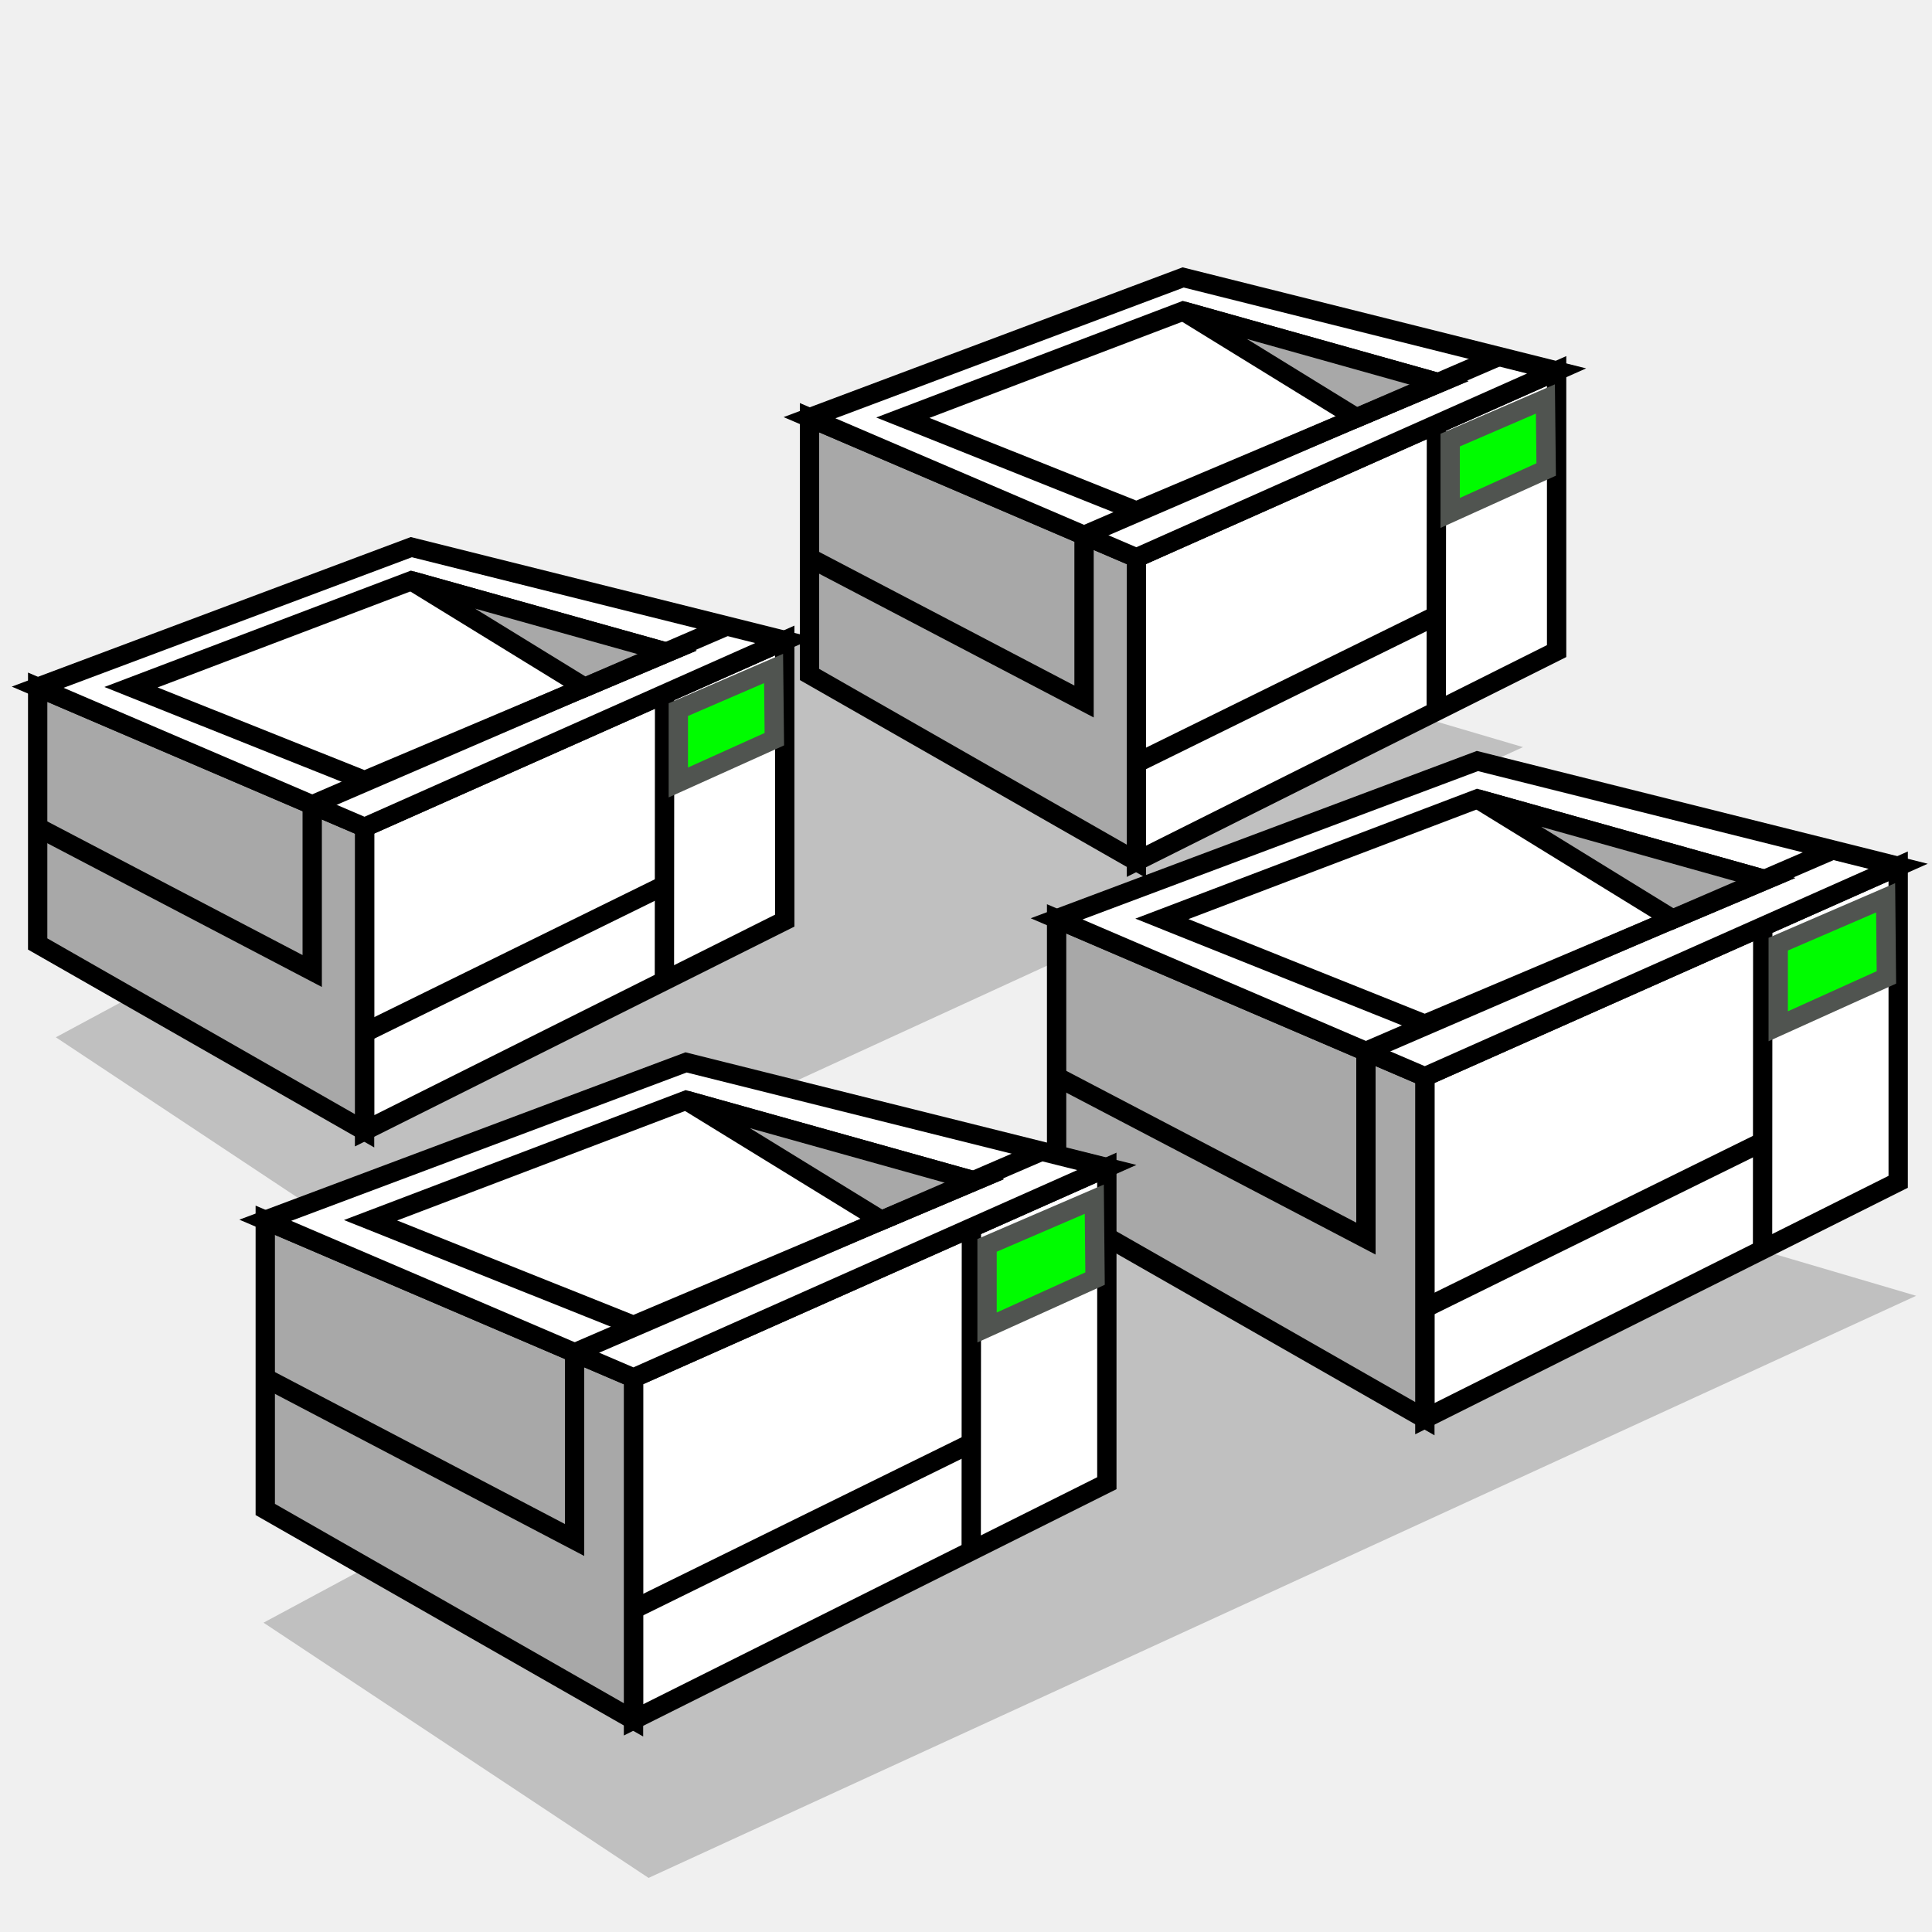
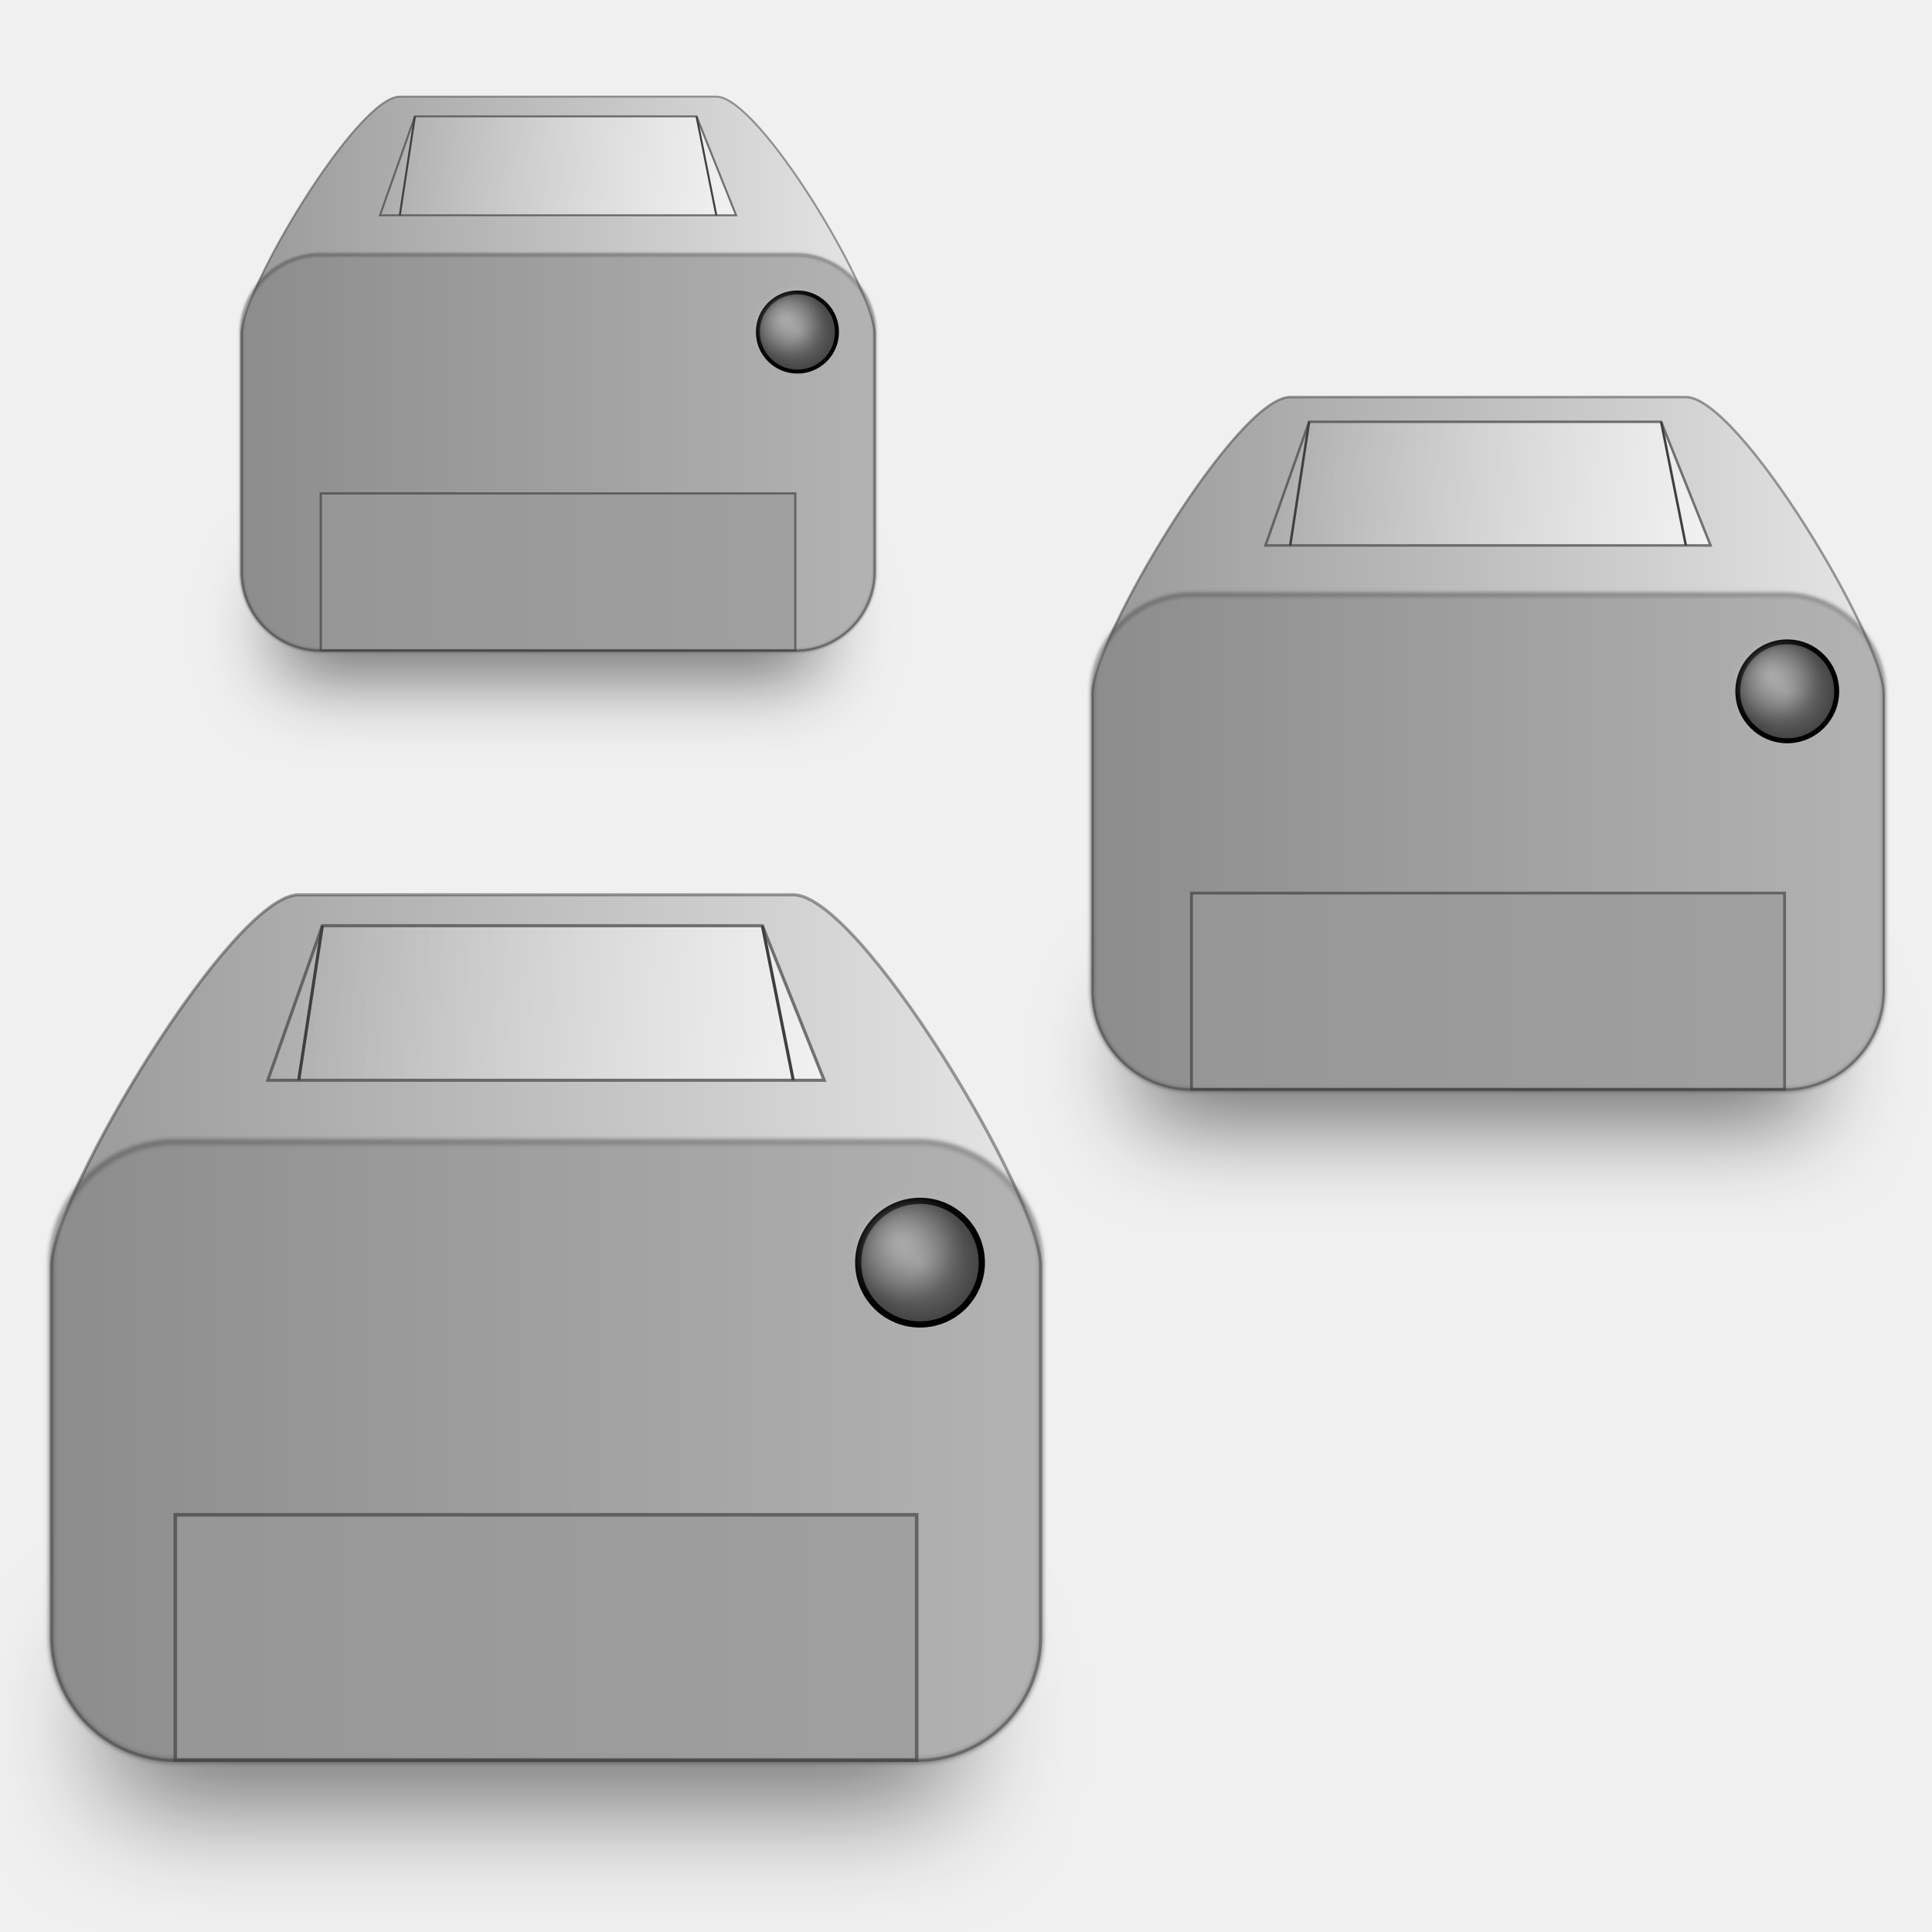
- <svg width="50pt" height="50pt" viewBox="0 0 50 50" xml:space="preserve">
-   <g transform="scale(0.5)">
-     <g id="Path_0" style="fill-rule:nonzero;clip-rule:nonzero;fill:#C0C0C0;stroke:none;stroke-miterlimit:4;">
-       <path d="M47.82 29.53L2.89 53.69L20.58 65.42L78.83 38.67z" />
+ <svg xmlns="http://www.w3.org/2000/svg" xmlns:xlink="http://www.w3.org/1999/xlink" width="100" height="100" viewBox="0 0 50 50" xml:space="preserve" id="svg2" version="1.0">
+   <defs id="defs37">
+     <linearGradient id="linearGradient3454">
+       <stop style="stop-color:#ffffff;stop-opacity:1;" offset="0" id="stop3456" />
+       <stop style="stop-color:#ffffff;stop-opacity:0;" offset="1" id="stop3458" />
+     </linearGradient>
+     <linearGradient id="linearGradient3422">
+       <stop style="stop-color:#7f7f7f;stop-opacity:1;" offset="0" id="stop3424" />
+       <stop style="stop-color:#3f3f3f;stop-opacity:1;" offset="1" id="stop3426" />
+     </linearGradient>
+     <linearGradient id="linearGradient3378">
+       <stop style="stop-color:#ffffff;stop-opacity:1;" offset="0" id="stop3380" />
+       <stop style="stop-color:#ffffff;stop-opacity:0;" offset="1" id="stop3382" />
+     </linearGradient>
+     <linearGradient id="linearGradient3261">
+       <stop style="stop-color:#999999;stop-opacity:1;" offset="0" id="stop3263" />
+       <stop style="stop-color:#e6e6e6;stop-opacity:1" offset="1" id="stop3265" />
+     </linearGradient>
+     <linearGradient id="linearGradient3409">
+       <stop style="stop-color:#ffffff;stop-opacity:0.498;" offset="0" id="stop3411" />
+       <stop style="stop-color:#ffffff;stop-opacity:0.251;" offset="1" id="stop3413" />
+     </linearGradient>
+     <linearGradient id="linearGradient3392">
+       <stop style="stop-color:#bfbfbf;stop-opacity:1;" offset="0" id="stop3394" />
+       <stop style="stop-color:#f0f0f0;stop-opacity:1;" offset="1" id="stop3396" />
+     </linearGradient>
+     <linearGradient id="linearGradient3262">
+       <stop style="stop-color:#d0d0d0;stop-opacity:1;" offset="0" id="stop3264" />
+       <stop style="stop-color:#e8e8e8;stop-opacity:1;" offset="1" id="stop3266" />
+     </linearGradient>
+     <linearGradient id="linearGradient3254">
+       <stop style="stop-color:#000000;stop-opacity:1;" offset="0" id="stop3256" />
+       <stop style="stop-color:#000000;stop-opacity:0.749;" offset="1" id="stop3258" />
+     </linearGradient>
+     <linearGradient id="linearGradient3246">
+       <stop style="stop-color:#7f7f7f;stop-opacity:0.498;" offset="0" id="stop3248" />
+       <stop style="stop-color:#7f7f7f;stop-opacity:1;" offset="1" id="stop3250" />
+     </linearGradient>
+     <linearGradient id="linearGradient3238">
+       <stop style="stop-color:#7f7f7f;stop-opacity:1;" offset="0" id="stop3240" />
+       <stop style="stop-color:#7f7f7f;stop-opacity:0.498;" offset="1" id="stop3242" />
+     </linearGradient>
+     <linearGradient id="linearGradient3230">
+       <stop style="stop-color:#000000;stop-opacity:1;" offset="0" id="stop3232" />
+       <stop style="stop-color:#000000;stop-opacity:0.749;" offset="1" id="stop3234" />
+     </linearGradient>
+     <linearGradient id="linearGradient3222">
+       <stop style="stop-color:#00bf00;stop-opacity:0.878;" offset="0" id="stop3224" />
+       <stop style="stop-color:#000000;stop-opacity:0.878;" offset="1" id="stop3226" />
+     </linearGradient>
+     <linearGradient id="linearGradient3214">
+       <stop style="stop-color:#bfbfbf;stop-opacity:1;" offset="0" id="stop3216" />
+       <stop style="stop-color:#f0f0f0;stop-opacity:1;" offset="1" id="stop3218" />
+     </linearGradient>
+     <linearGradient id="linearGradient3200">
+       <stop style="stop-color:#d0d0d0;stop-opacity:1;" offset="0" id="stop3202" />
+       <stop id="stop3212" offset="0.37" style="stop-color:#e0e0e0;stop-opacity:1;" />
+       <stop style="stop-color:#ffffff;stop-opacity:1;" offset="1" id="stop3204" />
+     </linearGradient>
+     <linearGradient xlink:href="#linearGradient3200" id="linearGradient3402" gradientUnits="userSpaceOnUse" gradientTransform="matrix(0,-0.8179946,1.0011,0,7.375104,34.76688)" x1="9.698" y1="17.389" x2="40.302" y2="17.389" />
+     <linearGradient xlink:href="#linearGradient3261" id="linearGradient3267" x1="5" y1="27.5" x2="45" y2="27.5" gradientUnits="userSpaceOnUse" gradientTransform="translate(0,-1.25)" />
+     <filter x="-0.171" width="1.341" y="-1.238" height="3.475" id="filter3356">
+       <feGaussianBlur stdDeviation="2.578" id="feGaussianBlur3358" />
+     </filter>
+     <radialGradient xlink:href="#linearGradient3378" id="radialGradient3384" cx="37.89" cy="24.14" fx="37.89" fy="24.14" r="2.5" gradientUnits="userSpaceOnUse" />
+     <filter x="-0.12" width="1.24" y="-0.12" height="1.24" id="filter3418">
+       <feGaussianBlur stdDeviation="0.25" id="feGaussianBlur3420" />
+     </filter>
+     <radialGradient xlink:href="#linearGradient3422" id="radialGradient3428" cx="38.75" cy="25" fx="38.75" fy="25" r="2.625" gradientUnits="userSpaceOnUse" />
+     <filter id="filter3430">
+       <feGaussianBlur stdDeviation="0.083" id="feGaussianBlur3432" />
+     </filter>
+     <linearGradient xlink:href="#linearGradient3454" id="linearGradient3460" x1="36.375" y1="14.968" x2="13.625" y2="11.405" gradientUnits="userSpaceOnUse" />
+     <linearGradient xlink:href="#linearGradient3261" id="linearGradient4627" gradientUnits="userSpaceOnUse" gradientTransform="translate(0,-1.25)" x1="5" y1="27.5" x2="45" y2="27.5" />
+     <radialGradient xlink:href="#linearGradient3422" id="radialGradient4629" gradientUnits="userSpaceOnUse" cx="38.75" cy="25" fx="38.75" fy="25" r="2.625" />
+     <radialGradient xlink:href="#linearGradient3378" id="radialGradient4631" gradientUnits="userSpaceOnUse" cx="37.89" cy="24.14" fx="37.89" fy="24.14" r="2.5" />
+     <linearGradient xlink:href="#linearGradient3454" id="linearGradient4633" gradientUnits="userSpaceOnUse" x1="36.375" y1="14.968" x2="13.625" y2="11.405" />
+     <linearGradient xlink:href="#linearGradient3261" id="linearGradient4657" gradientUnits="userSpaceOnUse" gradientTransform="translate(0,-1.25)" x1="5" y1="27.5" x2="45" y2="27.5" />
+     <radialGradient xlink:href="#linearGradient3422" id="radialGradient4659" gradientUnits="userSpaceOnUse" cx="38.75" cy="25" fx="38.75" fy="25" r="2.625" />
+     <radialGradient xlink:href="#linearGradient3378" id="radialGradient4661" gradientUnits="userSpaceOnUse" cx="37.89" cy="24.14" fx="37.89" fy="24.14" r="2.5" />
+     <linearGradient xlink:href="#linearGradient3454" id="linearGradient4663" gradientUnits="userSpaceOnUse" x1="36.375" y1="14.968" x2="13.625" y2="11.405" />
+     <linearGradient xlink:href="#linearGradient3261" id="linearGradient4687" gradientUnits="userSpaceOnUse" gradientTransform="translate(0,-1.25)" x1="5" y1="27.5" x2="45" y2="27.5" />
+     <radialGradient xlink:href="#linearGradient3422" id="radialGradient4689" gradientUnits="userSpaceOnUse" cx="38.75" cy="25" fx="38.75" fy="25" r="2.625" />
+     <radialGradient xlink:href="#linearGradient3378" id="radialGradient4691" gradientUnits="userSpaceOnUse" cx="37.89" cy="24.14" fx="37.89" fy="24.14" r="2.5" />
+     <linearGradient xlink:href="#linearGradient3454" id="linearGradient4693" gradientUnits="userSpaceOnUse" x1="36.375" y1="14.968" x2="13.625" y2="11.405" />
+   </defs>
+   <g id="g4615" transform="matrix(0.64,0,0,0.64,-1.87,17.55709)">
+     <rect transform="matrix(0.9310344,0,0,1,1.681035,-1.417323)" y="41.25" x="6.25" height="5" width="36.25" id="rect3314" style="opacity:0.667;fill:#000000;fill-opacity:1;stroke:none;stroke-width:0.5;stroke-linecap:round;stroke-linejoin:miter;stroke-miterlimit:4;stroke-dasharray:none;stroke-opacity:0.498;filter:url(#filter3356)" />
+     <path id="rect2276" d="M 15,8.75 C 22.5,8.75 30,8.75 35,8.75 C 37.69,8.75 45,20.98 45,23.75 L 45,38.75 C 45,41.52 42.77,43.75 40,43.75 L 10,43.75 C 7.23,43.75 5,41.52 5,38.75 L 5,23.75 C 5,20.98 12.31,8.75 15,8.75 z " style="opacity:1;fill:url(#linearGradient4627);fill-opacity:1;stroke:#3f3f3f;stroke-width:0.125;stroke-linecap:round;stroke-linejoin:miter;stroke-miterlimit:4;stroke-dasharray:none;stroke-opacity:0.498" />
+     <rect ry="5" rx="5" y="18.75" x="5" height="25" width="40" id="rect2279" style="opacity:0.5;fill:#808080;fill-opacity:1;stroke:#3f3f3f;stroke-width:0.25;stroke-linecap:round;stroke-linejoin:miter;stroke-miterlimit:4;stroke-dasharray:none;stroke-opacity:1;filter:url(#filter3430)" />
+     <rect y="33.822" x="10.009" height="9.919" width="29.981" id="rect3309" style="opacity:0.667;fill:#999999;fill-opacity:1;stroke:#3f3f3f;stroke-width:0.144;stroke-linecap:round;stroke-linejoin:miter;stroke-miterlimit:4;stroke-dasharray:none;stroke-opacity:1" />
+     <path transform="translate(1.375,-1.375)" d="M 41.25 25 A 2.5 2.5 0 1 1  36.25,25 A 2.5 2.5 0 1 1  41.25 25 z" id="path3366" style="opacity:1;fill:url(#radialGradient4629);fill-opacity:1;stroke:#000000;stroke-width:0.25;stroke-linecap:round;stroke-linejoin:miter;stroke-miterlimit:4;stroke-dasharray:none;stroke-opacity:1" />
+     <path style="opacity:0.5;fill:url(#radialGradient4631);fill-opacity:1;stroke:none;stroke-width:0.25;stroke-linecap:round;stroke-linejoin:miter;stroke-miterlimit:4;stroke-dasharray:none;stroke-opacity:1;filter:url(#filter3418)" id="path3376" d="M 41.25 25 A 2.5 2.5 0 1 1  36.25,25 A 2.5 2.5 0 1 1  41.25 25 z" transform="translate(1.375,-1.375)" />
+     <g id="g3469">
+       <path style="opacity:0.667;fill:url(#linearGradient4633);fill-opacity:1;stroke:#3f3f3f;stroke-width:0.125;stroke-linecap:round;stroke-linejoin:miter;stroke-miterlimit:4;stroke-opacity:1" d="M 15.957,10 L 33.75,10 L 36.25,16.25 L 13.75,16.25 L 15.957,10 z " id="rect3452" />
+       <path style="fill:none;fill-opacity:0.75;fill-rule:evenodd;stroke:#3f3f3f;stroke-width:0.125;stroke-linecap:butt;stroke-linejoin:miter;stroke-miterlimit:4;stroke-dasharray:none;stroke-opacity:1" d="M 33.75,10 L 35,16.25" id="path3463" />
+       <path style="fill:none;fill-opacity:0.75;fill-rule:evenodd;stroke:#3f3f3f;stroke-width:0.125;stroke-linecap:butt;stroke-linejoin:miter;stroke-miterlimit:4;stroke-dasharray:none;stroke-opacity:1" d="M 15.957,10 L 15,16.25" id="path3465" />
    </g>
-     <g id="Path_0" style="fill-rule:nonzero;clip-rule:nonzero;fill:#C0C0C0;stroke:none;stroke-miterlimit:4;">
-       <path d="M64.25 56.78L13.64 83.99L33.57 97.2L99.18 67.07z" />
+   </g>
+   <g transform="matrix(0.512,0,0,0.512,25.71,5.795669)" id="g4635">
+     <rect style="opacity:0.667;fill:#000000;fill-opacity:1;stroke:none;stroke-width:0.5;stroke-linecap:round;stroke-linejoin:miter;stroke-miterlimit:4;stroke-dasharray:none;stroke-opacity:0.498;filter:url(#filter3356)" id="rect4637" width="36.25" height="5" x="6.25" y="41.25" transform="matrix(0.9310344,0,0,1,1.681035,-1.417323)" />
+     <path style="opacity:1;fill:url(#linearGradient4657);fill-opacity:1;stroke:#3f3f3f;stroke-width:0.125;stroke-linecap:round;stroke-linejoin:miter;stroke-miterlimit:4;stroke-dasharray:none;stroke-opacity:0.498" d="M 15,8.75 C 22.5,8.75 30,8.75 35,8.75 C 37.69,8.75 45,20.98 45,23.75 L 45,38.75 C 45,41.52 42.77,43.75 40,43.75 L 10,43.75 C 7.23,43.75 5,41.52 5,38.75 L 5,23.75 C 5,20.98 12.31,8.75 15,8.75 z " id="path4639" />
+     <rect style="opacity:0.5;fill:#808080;fill-opacity:1;stroke:#3f3f3f;stroke-width:0.25;stroke-linecap:round;stroke-linejoin:miter;stroke-miterlimit:4;stroke-dasharray:none;stroke-opacity:1;filter:url(#filter3430)" id="rect4641" width="40" height="25" x="5" y="18.75" rx="5" ry="5" />
+     <rect style="opacity:0.667;fill:#999999;fill-opacity:1;stroke:#3f3f3f;stroke-width:0.144;stroke-linecap:round;stroke-linejoin:miter;stroke-miterlimit:4;stroke-dasharray:none;stroke-opacity:1" id="rect4643" width="29.981" height="9.919" x="10.009" y="33.822" />
+     <path style="opacity:1;fill:url(#radialGradient4659);fill-opacity:1;stroke:#000000;stroke-width:0.25;stroke-linecap:round;stroke-linejoin:miter;stroke-miterlimit:4;stroke-dasharray:none;stroke-opacity:1" id="path4645" d="M 41.25 25 A 2.5 2.5 0 1 1  36.25,25 A 2.5 2.5 0 1 1  41.25 25 z" transform="translate(1.375,-1.375)" />
+     <path transform="translate(1.375,-1.375)" d="M 41.25 25 A 2.5 2.5 0 1 1  36.25,25 A 2.5 2.5 0 1 1  41.25 25 z" id="path4647" style="opacity:0.5;fill:url(#radialGradient4661);fill-opacity:1;stroke:none;stroke-width:0.25;stroke-linecap:round;stroke-linejoin:miter;stroke-miterlimit:4;stroke-dasharray:none;stroke-opacity:1;filter:url(#filter3418)" />
+     <g id="g4649">
+       <path id="path4651" d="M 15.957,10 L 33.75,10 L 36.25,16.25 L 13.75,16.25 L 15.957,10 z " style="opacity:0.667;fill:url(#linearGradient4663);fill-opacity:1;stroke:#3f3f3f;stroke-width:0.125;stroke-linecap:round;stroke-linejoin:miter;stroke-miterlimit:4;stroke-opacity:1" />
+       <path id="path4653" d="M 33.75,10 L 35,16.25" style="fill:none;fill-opacity:0.75;fill-rule:evenodd;stroke:#3f3f3f;stroke-width:0.125;stroke-linecap:butt;stroke-linejoin:miter;stroke-miterlimit:4;stroke-dasharray:none;stroke-opacity:1" />
+       <path id="path4655" d="M 15.957,10 L 15,16.25" style="fill:none;fill-opacity:0.75;fill-rule:evenodd;stroke:#3f3f3f;stroke-width:0.125;stroke-linecap:butt;stroke-linejoin:miter;stroke-miterlimit:4;stroke-dasharray:none;stroke-opacity:1" />
    </g>
-     <g id="Path_1" style="fill-rule:none;clip-rule:nonzero;fill:#FFFFFF;stroke:#000000;stroke-miterlimit:4;">
-       <path d="M98.25 44.84L73.75 55.73L73.75 73.43L98.25 61.17z" />
-     </g>
-     <g id="Path_2" style="fill-rule:none;clip-rule:nonzero;fill:#a8a8a8;stroke:#000000;stroke-miterlimit:4;">
-       <path d="M54.69 62.54L54.69 47.56L73.75 55.73L73.75 73.43z" />
-     </g>
-     <g id="Path_3" style="fill-rule:none;clip-rule:nonzero;fill:#FFFFFF;stroke:#000000;stroke-miterlimit:4;">
-       <path d="M76.47 39.39L54.69 47.56L73.75 55.73L98.25 44.84z" />
-     </g>
-     <g id="Path_4" style="fill-rule:none;clip-rule:nonzero;fill:none;stroke:#000000;stroke-miterlimit:4;">
-       <path d="M91.23 64.57L91.24 47.93" />
-     </g>
-     <g id="Path_5" style="fill-rule:none;clip-rule:nonzero;fill:none;stroke:#000000;stroke-miterlimit:4;">
-       <path d="M76.47 41.35L91.41 45.54L73.75 53.01L60.14 47.56z" />
-     </g>
-     <g id="Path_6" style="fill-rule:none;clip-rule:nonzero;fill:#a8a8a8;stroke:#000000;stroke-miterlimit:4;">
-       <path d="M86.59 47.58L91.41 45.54L76.47 41.35z" />
-     </g>
-     <g id="Path_7" style="fill-rule:none;clip-rule:nonzero;fill:#00fc00;stroke:#505450;stroke-miterlimit:4;">
-       <path d="M92.04 48.87L97.60 46.47L97.64 50.59L92.04 53.12z" />
-     </g>
-     <g id="Path_8" style="fill-rule:none;clip-rule:nonzero;fill:none;stroke:#000000;stroke-miterlimit:4;">
-       <path d="M73.75 67.71L91.24 59.1" />
-     </g>
-     <g id="Path_9" style="fill-rule:none;clip-rule:nonzero;fill:none;stroke:#000000;stroke-miterlimit:4;">
-       <path d="M54.69 55.73L70.70 64.11L70.70 54.42L94.87 43.99" />
-     </g>
-     <g id="Path_1" style="fill-rule:none;clip-rule:nonzero;fill:#FFFFFF;stroke:#000000;stroke-miterlimit:4;">
-       <path d="M80.57 19.2L58.82 28.87L58.82 44.58L80.57 33.7z" />
-     </g>
-     <g id="Path_2" style="fill-rule:none;clip-rule:nonzero;fill:#a8a8a8;stroke:#000000;stroke-miterlimit:4;">
-       <path d="M41.90 34.91L41.90 21.62L58.82 28.87L58.82 44.58z" />
-     </g>
-     <g id="Path_3" style="fill-rule:none;clip-rule:nonzero;fill:#FFFFFF;stroke:#000000;stroke-miterlimit:4;">
-       <path d="M61.24 14.36L41.90 21.62L58.82 28.87L80.57 19.2z" />
-     </g>
-     <g id="Path_4" style="fill-rule:none;clip-rule:nonzero;fill:none;stroke:#000000;stroke-miterlimit:4;">
-       <path d="M74.34 36.72L74.35 21.94" />
-     </g>
-     <g id="Path_5" style="fill-rule:none;clip-rule:nonzero;fill:none;stroke:#000000;stroke-miterlimit:4;">
-       <path d="M61.24 16.1L74.50 19.82L58.82 26.45L46.73 21.62z" />
-     </g>
-     <g id="Path_6" style="fill-rule:none;clip-rule:nonzero;fill:#a8a8a8;stroke:#000000;stroke-miterlimit:4;">
-       <path d="M70.22 21.63L74.50 19.82L61.24 16.1z" />
-     </g>
-     <g id="Path_7" style="fill-rule:none;clip-rule:nonzero;fill:#00fc00;stroke:#505450;stroke-miterlimit:4;">
-       <path d="M75.06 22.78L79.99 20.65L80.03 24.3L75.06 26.55z" />
-     </g>
-     <g id="Path_8" style="fill-rule:none;clip-rule:nonzero;fill:none;stroke:#000000;stroke-miterlimit:4;">
-       <path d="M58.82 39.5L74.35 31.86" />
-     </g>
-     <g id="Path_9" style="fill-rule:none;clip-rule:nonzero;fill:none;stroke:#000000;stroke-miterlimit:4;">
-       <path d="M41.90 28.87L56.11 36.31L56.11 27.71L77.57 18.45" />
-     </g>
-     <g id="Path_1" style="fill-rule:none;clip-rule:nonzero;fill:#FFFFFF;stroke:#000000;stroke-miterlimit:4;">
-       <path d="M40.62 33.15L18.87 42.82L18.87 58.53L40.62 47.65z" />
-     </g>
-     <g id="Path_2" style="fill-rule:none;clip-rule:nonzero;fill:#a8a8a8;stroke:#000000;stroke-miterlimit:4;">
-       <path d="M1.95 48.86L1.95 35.57L18.87 42.82L18.87 58.53z" />
-     </g>
-     <g id="Path_3" style="fill-rule:none;clip-rule:nonzero;fill:#FFFFFF;stroke:#000000;stroke-miterlimit:4;">
-       <path d="M21.29 28.32L1.95 35.57L18.87 42.82L40.62 33.15z" />
-     </g>
-     <g id="Path_4" style="fill-rule:none;clip-rule:nonzero;fill:none;stroke:#000000;stroke-miterlimit:4;">
-       <path d="M34.39 50.67L34.40 35.9" />
-     </g>
-     <g id="Path_5" style="fill-rule:none;clip-rule:nonzero;fill:none;stroke:#000000;stroke-miterlimit:4;">
-       <path d="M21.29 30.06L34.55 33.77L18.87 40.4L6.78 35.57z" />
-     </g>
-     <g id="Path_6" style="fill-rule:none;clip-rule:nonzero;fill:#a8a8a8;stroke:#000000;stroke-miterlimit:4;">
-       <path d="M30.27 35.58L34.55 33.77L21.29 30.06z" />
-     </g>
-     <g id="Path_7" style="fill-rule:none;clip-rule:nonzero;fill:#00fc00;stroke:#505450;stroke-miterlimit:4;">
-       <path d="M35.11 36.73L40.04 34.6L40.08 38.26L35.11 40.5z" />
-     </g>
-     <g id="Path_8" style="fill-rule:none;clip-rule:nonzero;fill:none;stroke:#000000;stroke-miterlimit:4;">
-       <path d="M18.87 53.45L34.40 45.82" />
-     </g>
-     <g id="Path_9" style="fill-rule:none;clip-rule:nonzero;fill:none;stroke:#000000;stroke-miterlimit:4;">
-       <path d="M1.95 42.82L16.16 50.26L16.16 41.66L37.62 32.4" />
-     </g>
-     <g id="Path_1" style="fill-rule:none;clip-rule:nonzero;fill:#FFFFFF;stroke:#000000;stroke-miterlimit:4;">
-       <path d="M57.29 60.43L32.79 71.32L32.79 89.02L57.29 76.77z" />
-     </g>
-     <g id="Path_2" style="fill-rule:none;clip-rule:nonzero;fill:#a8a8a8;stroke:#000000;stroke-miterlimit:4;">
-       <path d="M13.73 78.13L13.73 63.16L32.79 71.32L32.79 89.02z" />
-     </g>
-     <g id="Path_3" style="fill-rule:none;clip-rule:nonzero;fill:#FFFFFF;stroke:#000000;stroke-miterlimit:4;">
-       <path d="M35.51 54.99L13.73 63.16L32.79 71.32L57.29 60.43z" />
-     </g>
-     <g id="Path_4" style="fill-rule:none;clip-rule:nonzero;fill:none;stroke:#000000;stroke-miterlimit:4;">
-       <path d="M50.27 80.17L50.28 63.53" />
-     </g>
-     <g id="Path_5" style="fill-rule:none;clip-rule:nonzero;fill:none;stroke:#000000;stroke-miterlimit:4;">
-       <path d="M35.51 56.95L50.45 61.13L32.79 68.6L19.18 63.16z" />
-     </g>
-     <g id="Path_6" style="fill-rule:none;clip-rule:nonzero;fill:#a8a8a8;stroke:#000000;stroke-miterlimit:4;">
-       <path d="M45.63 63.17L50.45 61.13L35.51 56.95z" />
-     </g>
-     <g id="Path_7" style="fill-rule:none;clip-rule:nonzero;fill:#00fc00;stroke:#505450;stroke-miterlimit:4;">
-       <path d="M51.09 64.46L56.64 62.07L56.68 66.18L51.09 68.71z" />
-     </g>
-     <g id="Path_8" style="fill-rule:none;clip-rule:nonzero;fill:none;stroke:#000000;stroke-miterlimit:4;">
-       <path d="M32.79 83.3L50.28 74.7" />
-     </g>
-     <g id="Path_9" style="fill-rule:none;clip-rule:nonzero;fill:none;stroke:#000000;stroke-miterlimit:4;">
-       <path d="M13.73 71.32L29.74 79.71L29.74 70.02L53.91 59.59" />
+   </g>
+   <g id="g4665" transform="matrix(0.4096,0,0,0.4096,4.202,-1.084)">
+     <rect transform="matrix(0.9310344,0,0,1,1.681035,-1.417323)" y="41.25" x="6.25" height="5" width="36.25" id="rect4667" style="opacity:0.667;fill:#000000;fill-opacity:1;stroke:none;stroke-width:0.5;stroke-linecap:round;stroke-linejoin:miter;stroke-miterlimit:4;stroke-dasharray:none;stroke-opacity:0.498;filter:url(#filter3356)" />
+     <path id="path4669" d="M 15,8.75 C 22.5,8.75 30,8.75 35,8.75 C 37.69,8.75 45,20.98 45,23.75 L 45,38.75 C 45,41.52 42.77,43.75 40,43.75 L 10,43.75 C 7.23,43.75 5,41.52 5,38.75 L 5,23.75 C 5,20.98 12.31,8.75 15,8.75 z " style="opacity:1;fill:url(#linearGradient4687);fill-opacity:1;stroke:#3f3f3f;stroke-width:0.125;stroke-linecap:round;stroke-linejoin:miter;stroke-miterlimit:4;stroke-dasharray:none;stroke-opacity:0.498" />
+     <rect ry="5" rx="5" y="18.75" x="5" height="25" width="40" id="rect4671" style="opacity:0.5;fill:#808080;fill-opacity:1;stroke:#3f3f3f;stroke-width:0.25;stroke-linecap:round;stroke-linejoin:miter;stroke-miterlimit:4;stroke-dasharray:none;stroke-opacity:1;filter:url(#filter3430)" />
+     <rect y="33.822" x="10.009" height="9.919" width="29.981" id="rect4673" style="opacity:0.667;fill:#999999;fill-opacity:1;stroke:#3f3f3f;stroke-width:0.144;stroke-linecap:round;stroke-linejoin:miter;stroke-miterlimit:4;stroke-dasharray:none;stroke-opacity:1" />
+     <path transform="translate(1.375,-1.375)" d="M 41.25 25 A 2.5 2.5 0 1 1  36.25,25 A 2.5 2.5 0 1 1  41.25 25 z" id="path4675" style="opacity:1;fill:url(#radialGradient4689);fill-opacity:1;stroke:#000000;stroke-width:0.25;stroke-linecap:round;stroke-linejoin:miter;stroke-miterlimit:4;stroke-dasharray:none;stroke-opacity:1" />
+     <path style="opacity:0.5;fill:url(#radialGradient4691);fill-opacity:1;stroke:none;stroke-width:0.25;stroke-linecap:round;stroke-linejoin:miter;stroke-miterlimit:4;stroke-dasharray:none;stroke-opacity:1;filter:url(#filter3418)" id="path4677" d="M 41.25 25 A 2.5 2.5 0 1 1  36.25,25 A 2.5 2.5 0 1 1  41.25 25 z" transform="translate(1.375,-1.375)" />
+     <g id="g4679">
+       <path style="opacity:0.667;fill:url(#linearGradient4693);fill-opacity:1;stroke:#3f3f3f;stroke-width:0.125;stroke-linecap:round;stroke-linejoin:miter;stroke-miterlimit:4;stroke-opacity:1" d="M 15.957,10 L 33.75,10 L 36.25,16.25 L 13.75,16.25 L 15.957,10 z " id="path4681" />
+       <path style="fill:none;fill-opacity:0.75;fill-rule:evenodd;stroke:#3f3f3f;stroke-width:0.125;stroke-linecap:butt;stroke-linejoin:miter;stroke-miterlimit:4;stroke-dasharray:none;stroke-opacity:1" d="M 33.75,10 L 35,16.25" id="path4683" />
+       <path style="fill:none;fill-opacity:0.75;fill-rule:evenodd;stroke:#3f3f3f;stroke-width:0.125;stroke-linecap:butt;stroke-linejoin:miter;stroke-miterlimit:4;stroke-dasharray:none;stroke-opacity:1" d="M 15.957,10 L 15,16.25" id="path4685" />
    </g>
  </g>
</svg>
